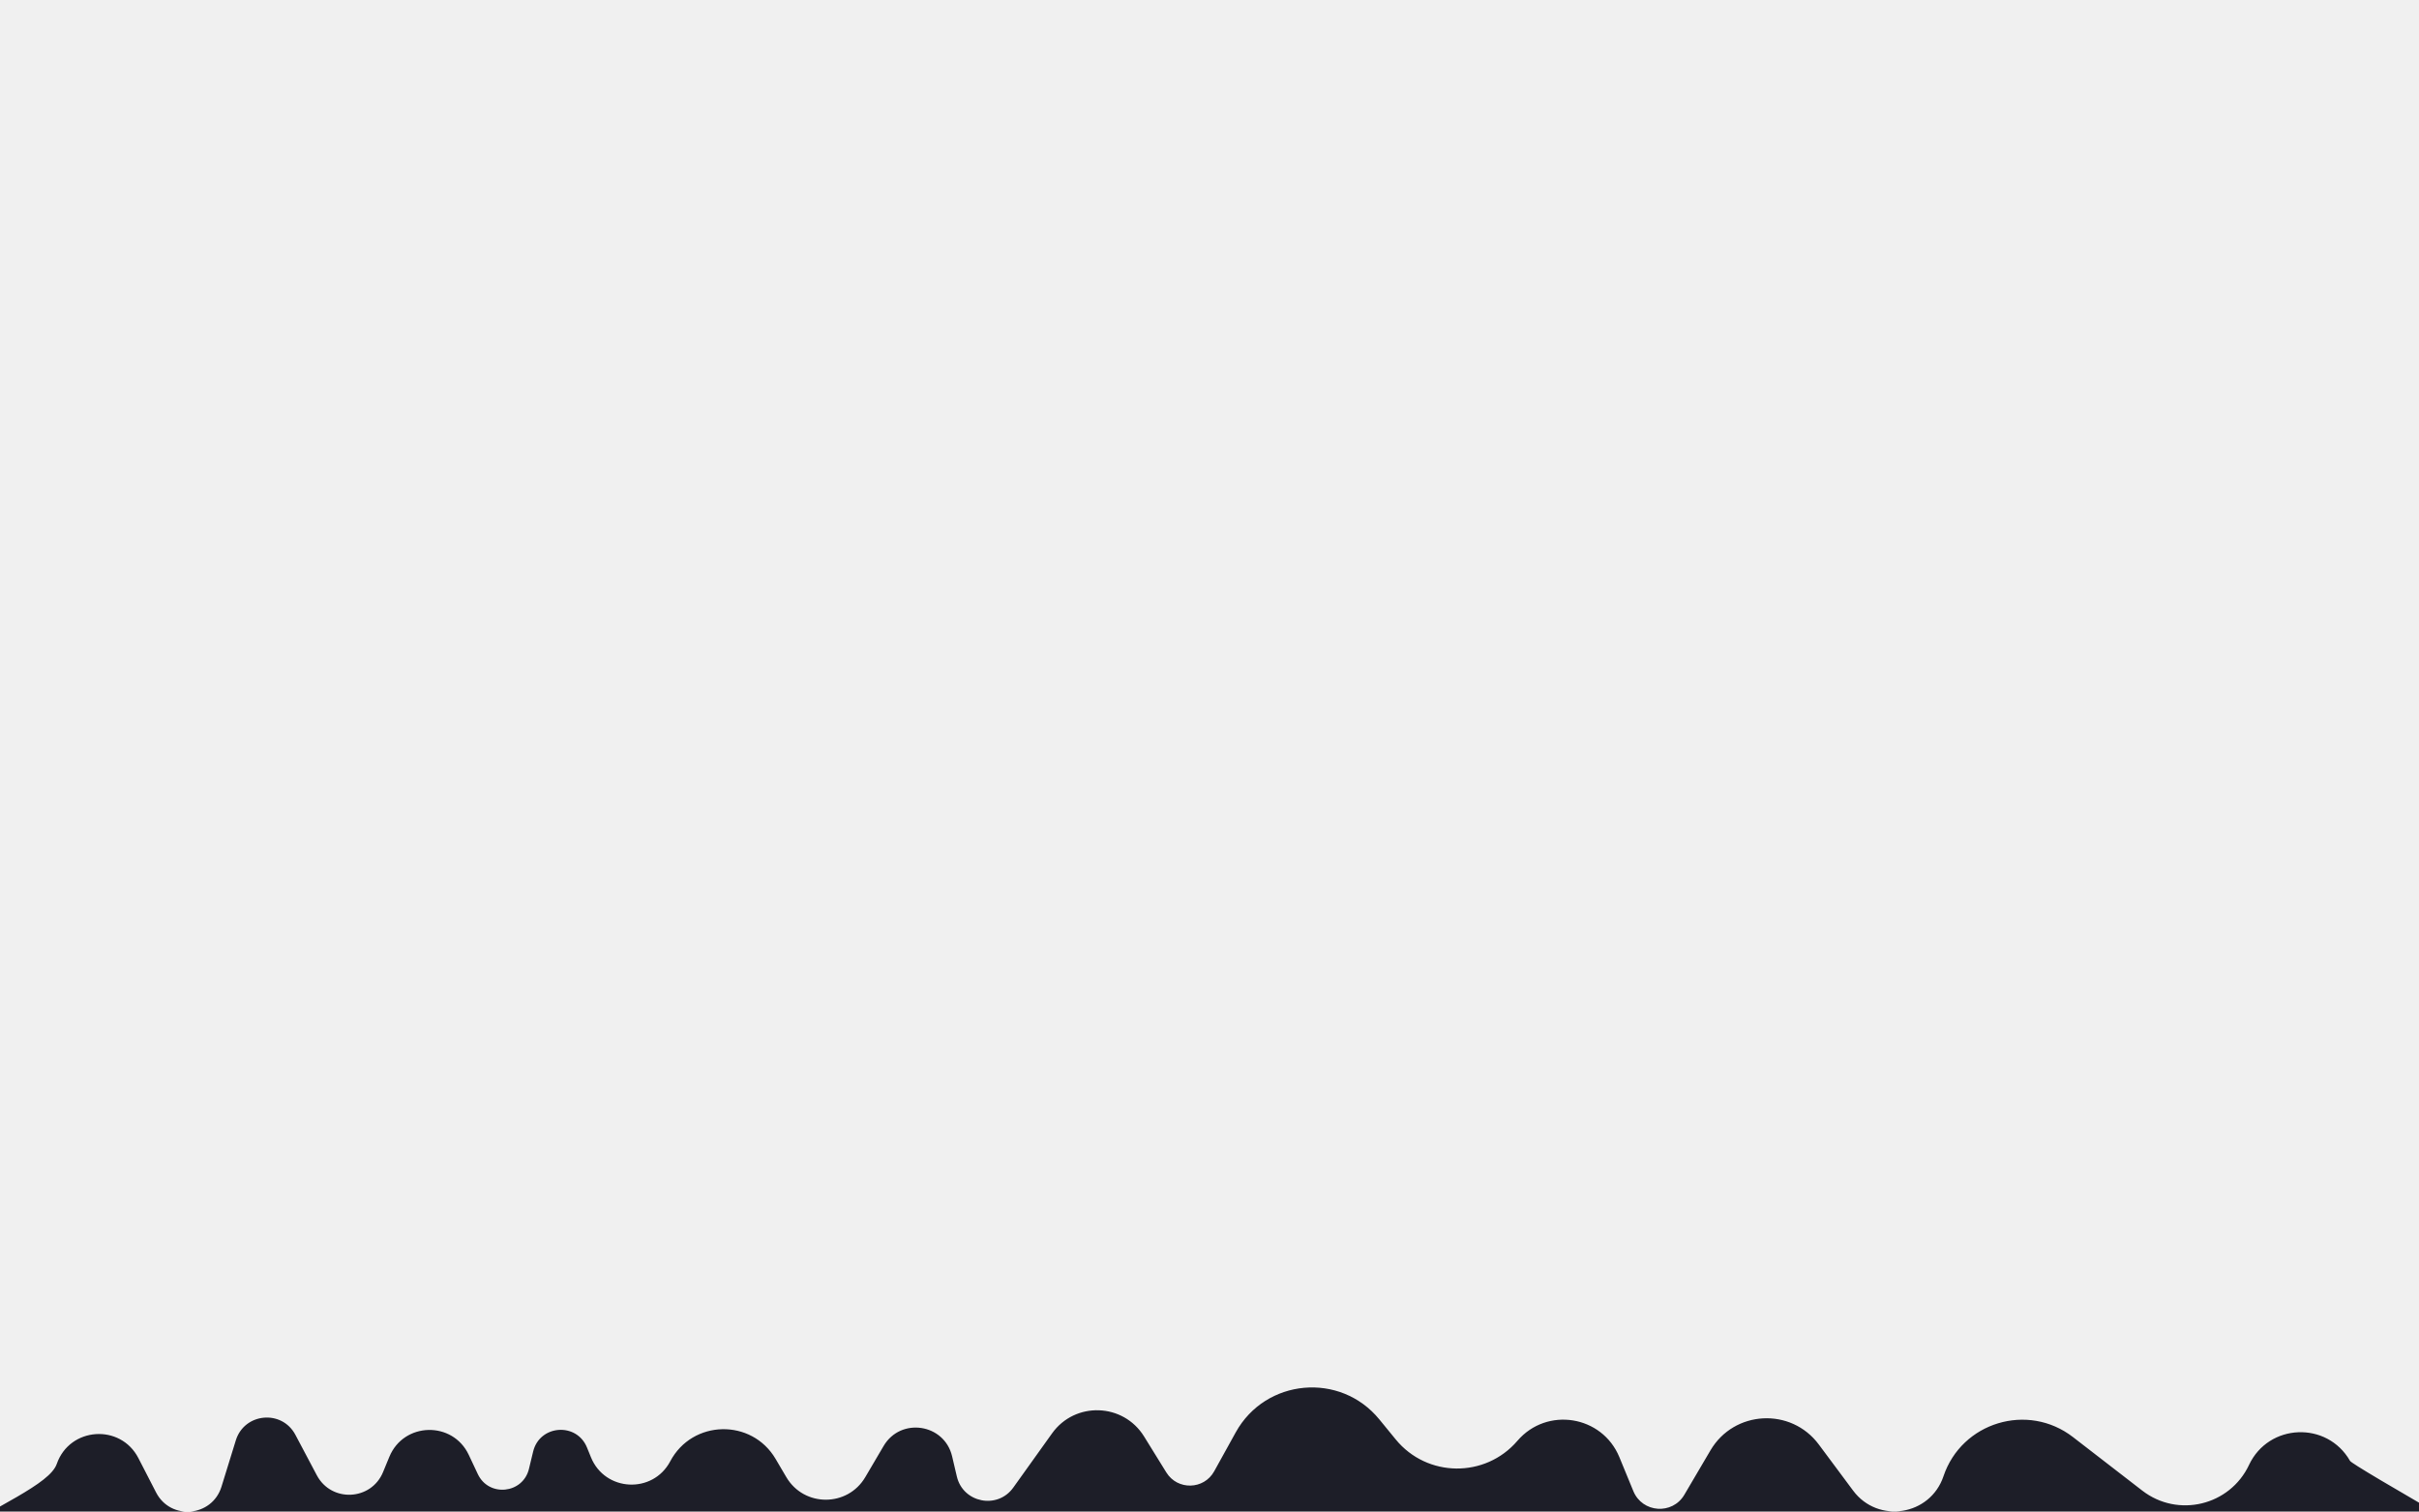
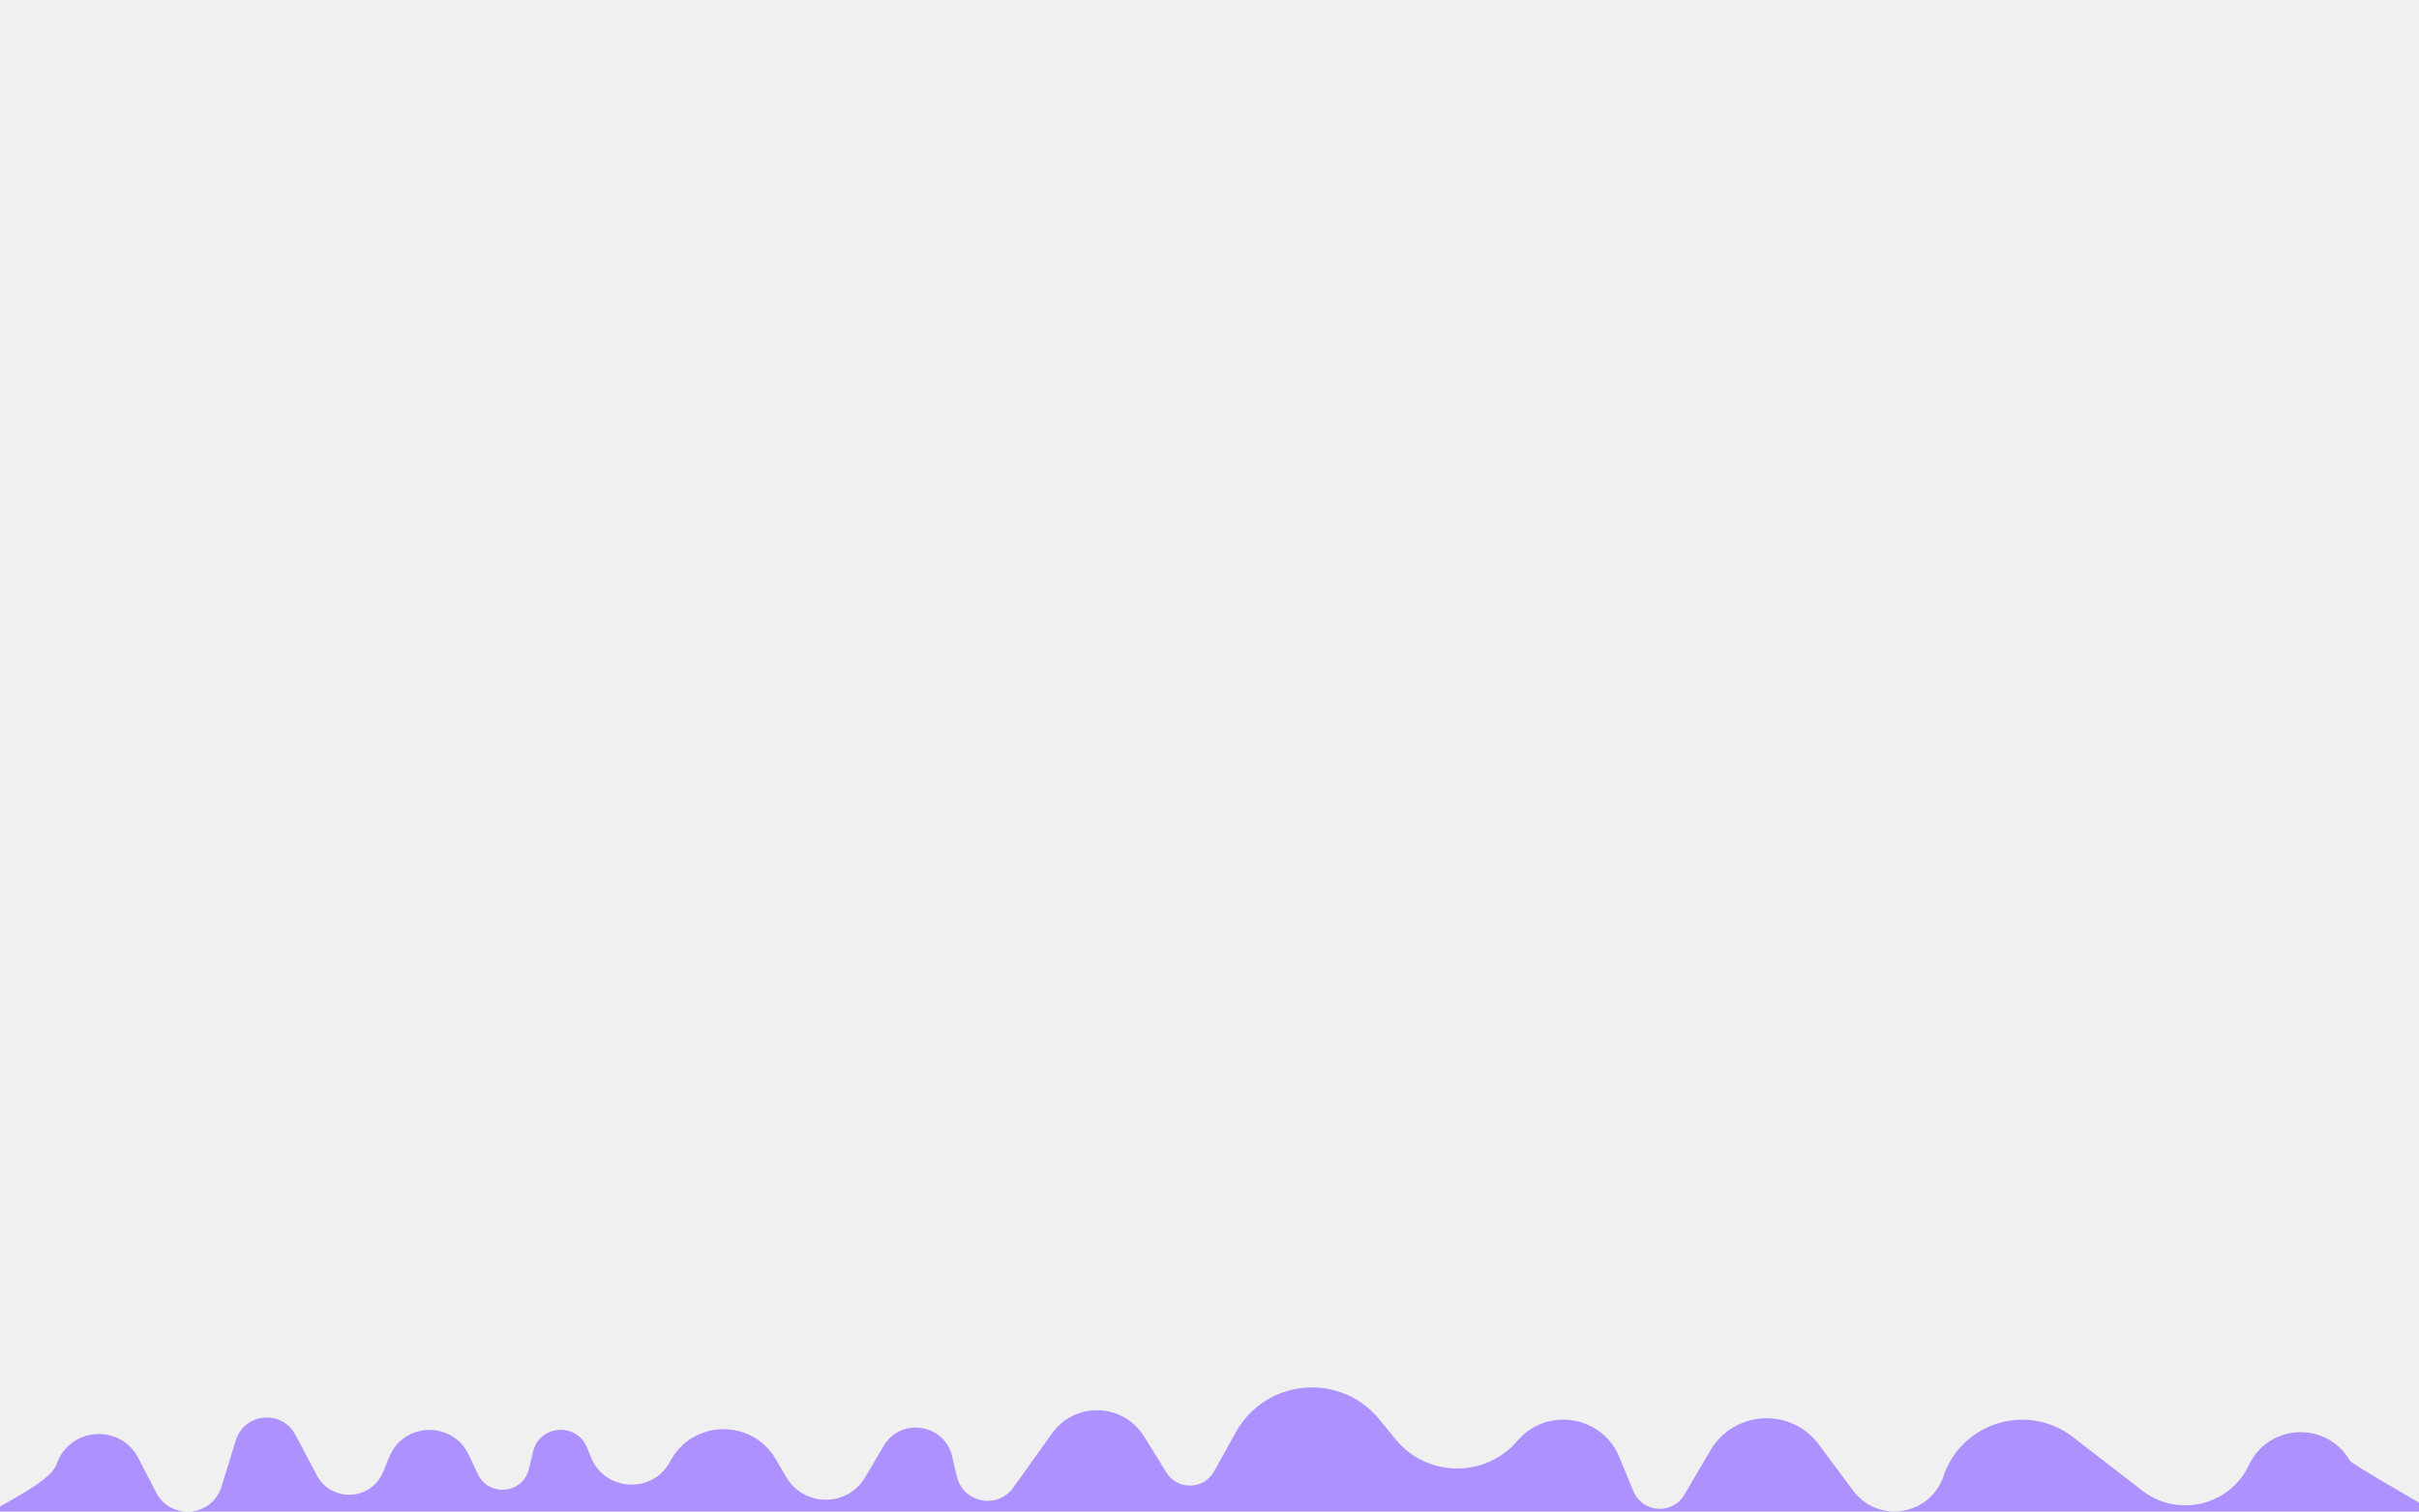
<svg xmlns="http://www.w3.org/2000/svg" width="1440" height="900" viewBox="0 0 1440 900" fill="none">
  <g clip-path="url(#clip0)">
-     <path d="M1398.95 869.86C1385.33 846.02 1350.51 847.41 1338.82 872.25C1334.37 881.69 1344.37 860.44 1338.82 872.25C1327.41 896.49 1296.48 903.95 1275.28 887.56C1256.04 872.7 1250.53 868.44 1234.02 855.68C1207.13 834.9 1167.77 846.81 1156.92 879.01C1153.17 890.14 1161.35 865.86 1156.92 879.01C1149 902.51 1117.94 907.44 1103.14 887.55C1092.08 872.68 1093.8 875 1082.71 860.09C1066.16 837.85 1032.28 839.68 1018.22 863.58C1011.64 874.76 1011.7 874.66 1002.67 890.02C995.55 902.12 977.67 900.85 972.32 887.87C966.18 872.95 968.26 878 963.99 867.63C953.74 842.74 920.82 837.46 903.3 857.9C895.96 866.47 910.96 848.97 903.3 857.9C884.16 880.23 849.49 879.84 830.86 857.08C819.22 842.85 830.181 856.25 821.081 845.13C797.871 816.77 753.37 820.8 735.62 852.86C730.32 862.44 732.76 858.03 722.79 876.05C716.68 887.09 700.94 887.47 694.3 876.73C686.44 864.03 686.67 864.4 681.05 855.31C668.68 835.31 639.941 834.35 626.271 853.48C616.831 866.68 613.56 871.26 603.19 885.76C593.8 898.9 573.291 894.86 569.591 879.13C566.491 865.95 569.241 877.62 566.781 867.15C562.191 847.65 536.16 843.71 526 860.98C519.12 872.68 522.89 866.26 515.1 879.52C504.55 897.45 478.63 897.45 468.08 879.52C460.28 866.26 467.69 878.86 461.72 868.7C447.46 844.46 412.14 845.25 398.98 870.11C393.75 879.98 405 858.73 398.98 870.11C388.62 889.67 360.14 888.23 351.8 867.73C347.37 856.83 354.12 873.41 349.43 861.9C343.25 846.69 321.21 848.35 317.37 864.31C314.71 875.34 317.84 862.32 314.89 874.59C311.3 889.49 290.95 891.57 284.43 877.7C278.36 864.81 284.06 876.91 279.05 866.27C269.48 845.94 240.32 846.66 231.77 867.44C227.48 877.84 233.24 863.86 228.03 876.51C221 893.6 197.24 894.74 188.6 878.41C181.69 865.38 182.74 867.35 175.84 854.32C167.8 839.14 145.44 841.24 140.37 857.65C135.61 873.05 136.3 870.81 131.85 885.21C126.27 903.28 101.57 905.46 92.91 888.64C85.15 873.56 89.24 881.51 82.4 868.23C71.74 847.51 41.441 849.65 33.791 871.67C25.41 895.8 -92.499 922.78 -126.02 1019.28C-26.149 1019.28 574.23 1022.31 1675.11 1028.37C1492.57 925.44 1400.52 872.61 1398.95 869.86Z" fill="#1d1e28" />
+     <path d="M1398.95 869.86C1385.33 846.02 1350.51 847.41 1338.82 872.25C1334.37 881.69 1344.37 860.44 1338.82 872.25C1327.41 896.49 1296.48 903.95 1275.28 887.56C1256.04 872.7 1250.53 868.44 1234.02 855.68C1207.13 834.9 1167.77 846.81 1156.92 879.01C1153.17 890.14 1161.35 865.86 1156.92 879.01C1149 902.51 1117.94 907.44 1103.14 887.55C1092.08 872.68 1093.8 875 1082.71 860.09C1066.16 837.85 1032.28 839.68 1018.22 863.58C1011.64 874.76 1011.7 874.66 1002.67 890.02C995.55 902.12 977.67 900.85 972.32 887.87C966.18 872.95 968.26 878 963.99 867.63C953.74 842.74 920.82 837.46 903.3 857.9C895.96 866.47 910.96 848.97 903.3 857.9C884.16 880.23 849.49 879.84 830.86 857.08C819.22 842.85 830.181 856.25 821.081 845.13C797.871 816.77 753.37 820.8 735.62 852.86C730.32 862.44 732.76 858.03 722.79 876.05C716.68 887.09 700.94 887.47 694.3 876.73C686.44 864.03 686.67 864.4 681.05 855.31C668.68 835.31 639.941 834.35 626.271 853.48C616.831 866.68 613.56 871.26 603.19 885.76C593.8 898.9 573.291 894.86 569.591 879.13C566.491 865.95 569.241 877.62 566.781 867.15C562.191 847.65 536.16 843.71 526 860.98C519.12 872.68 522.89 866.26 515.1 879.52C504.55 897.45 478.63 897.45 468.08 879.52C460.28 866.26 467.69 878.86 461.72 868.7C447.46 844.46 412.14 845.25 398.98 870.11C393.75 879.98 405 858.73 398.98 870.11C388.62 889.67 360.14 888.23 351.8 867.73C347.37 856.83 354.12 873.41 349.43 861.9C343.25 846.69 321.21 848.35 317.37 864.31C314.71 875.34 317.84 862.32 314.89 874.59C311.3 889.49 290.95 891.57 284.43 877.7C278.36 864.81 284.06 876.91 279.05 866.27C269.48 845.94 240.32 846.66 231.77 867.44C227.48 877.84 233.24 863.86 228.03 876.51C221 893.6 197.24 894.74 188.6 878.41C181.69 865.38 182.74 867.35 175.84 854.32C167.8 839.14 145.44 841.24 140.37 857.65C135.61 873.05 136.3 870.81 131.85 885.21C126.27 903.28 101.57 905.46 92.91 888.64C85.15 873.56 89.24 881.51 82.4 868.23C71.74 847.51 41.441 849.65 33.791 871.67C25.41 895.8 -92.499 922.78 -126.02 1019.28C-26.149 1019.28 574.23 1022.31 1675.11 1028.37C1492.57 925.44 1400.52 872.61 1398.95 869.86Z" fill="#AD91FF" />
  </g>
  <defs>
    <clipPath id="clip0">
      <rect width="1440" height="900" fill="white" />
    </clipPath>
  </defs>
</svg>
